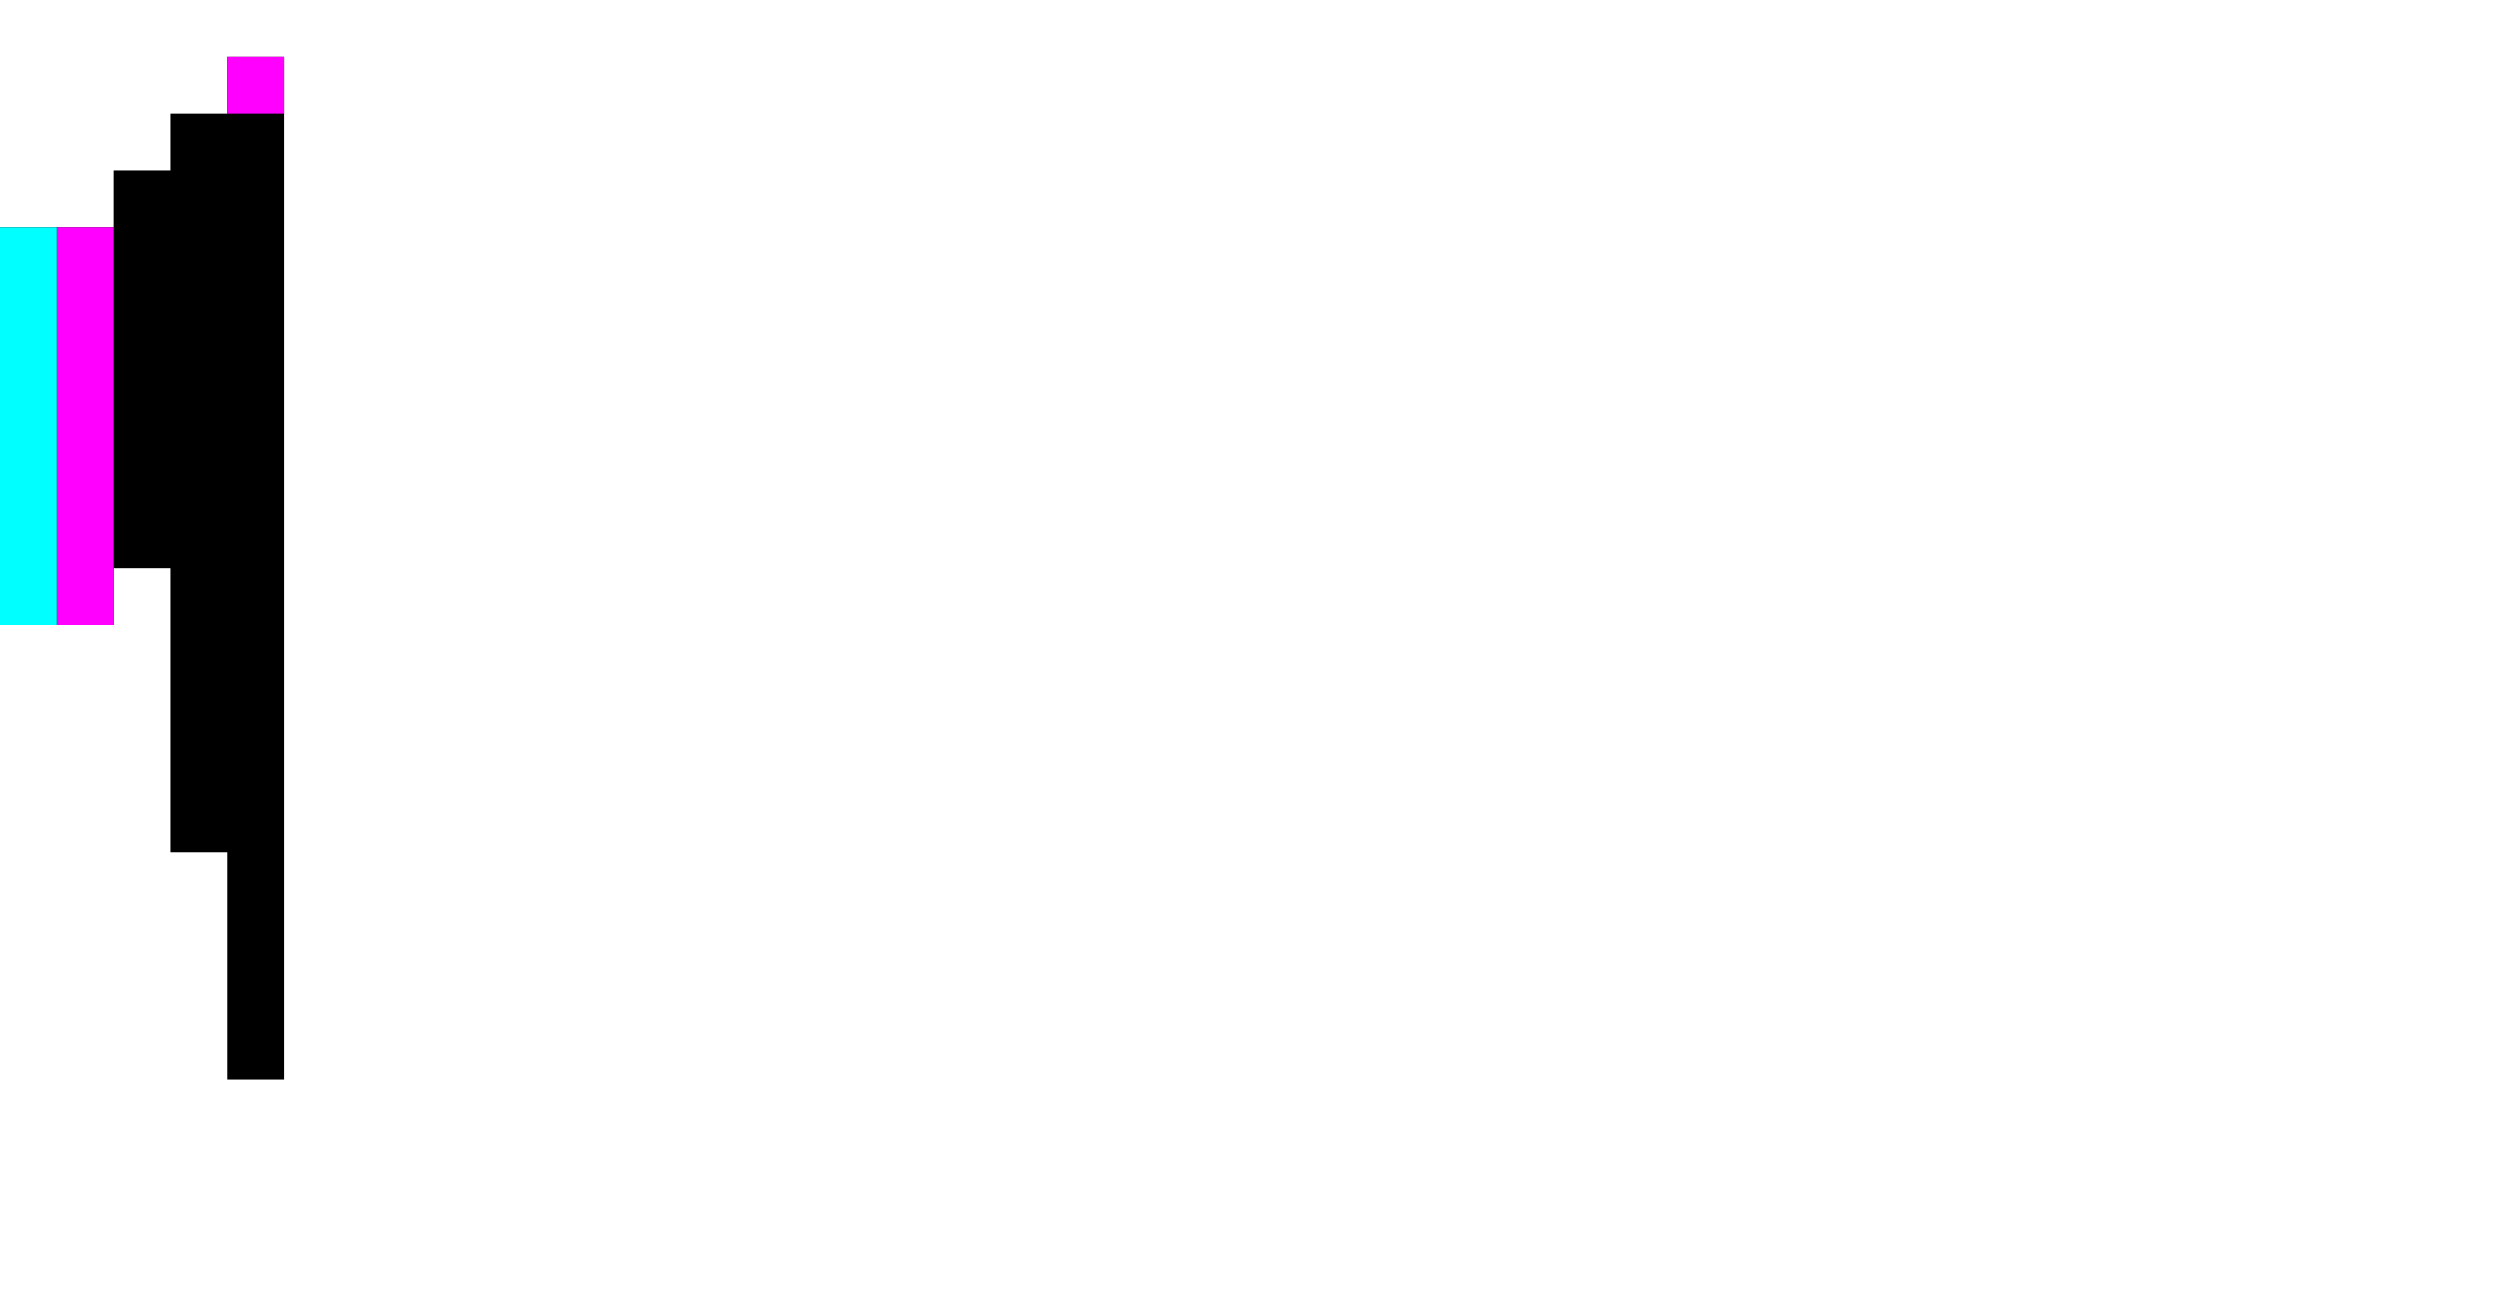
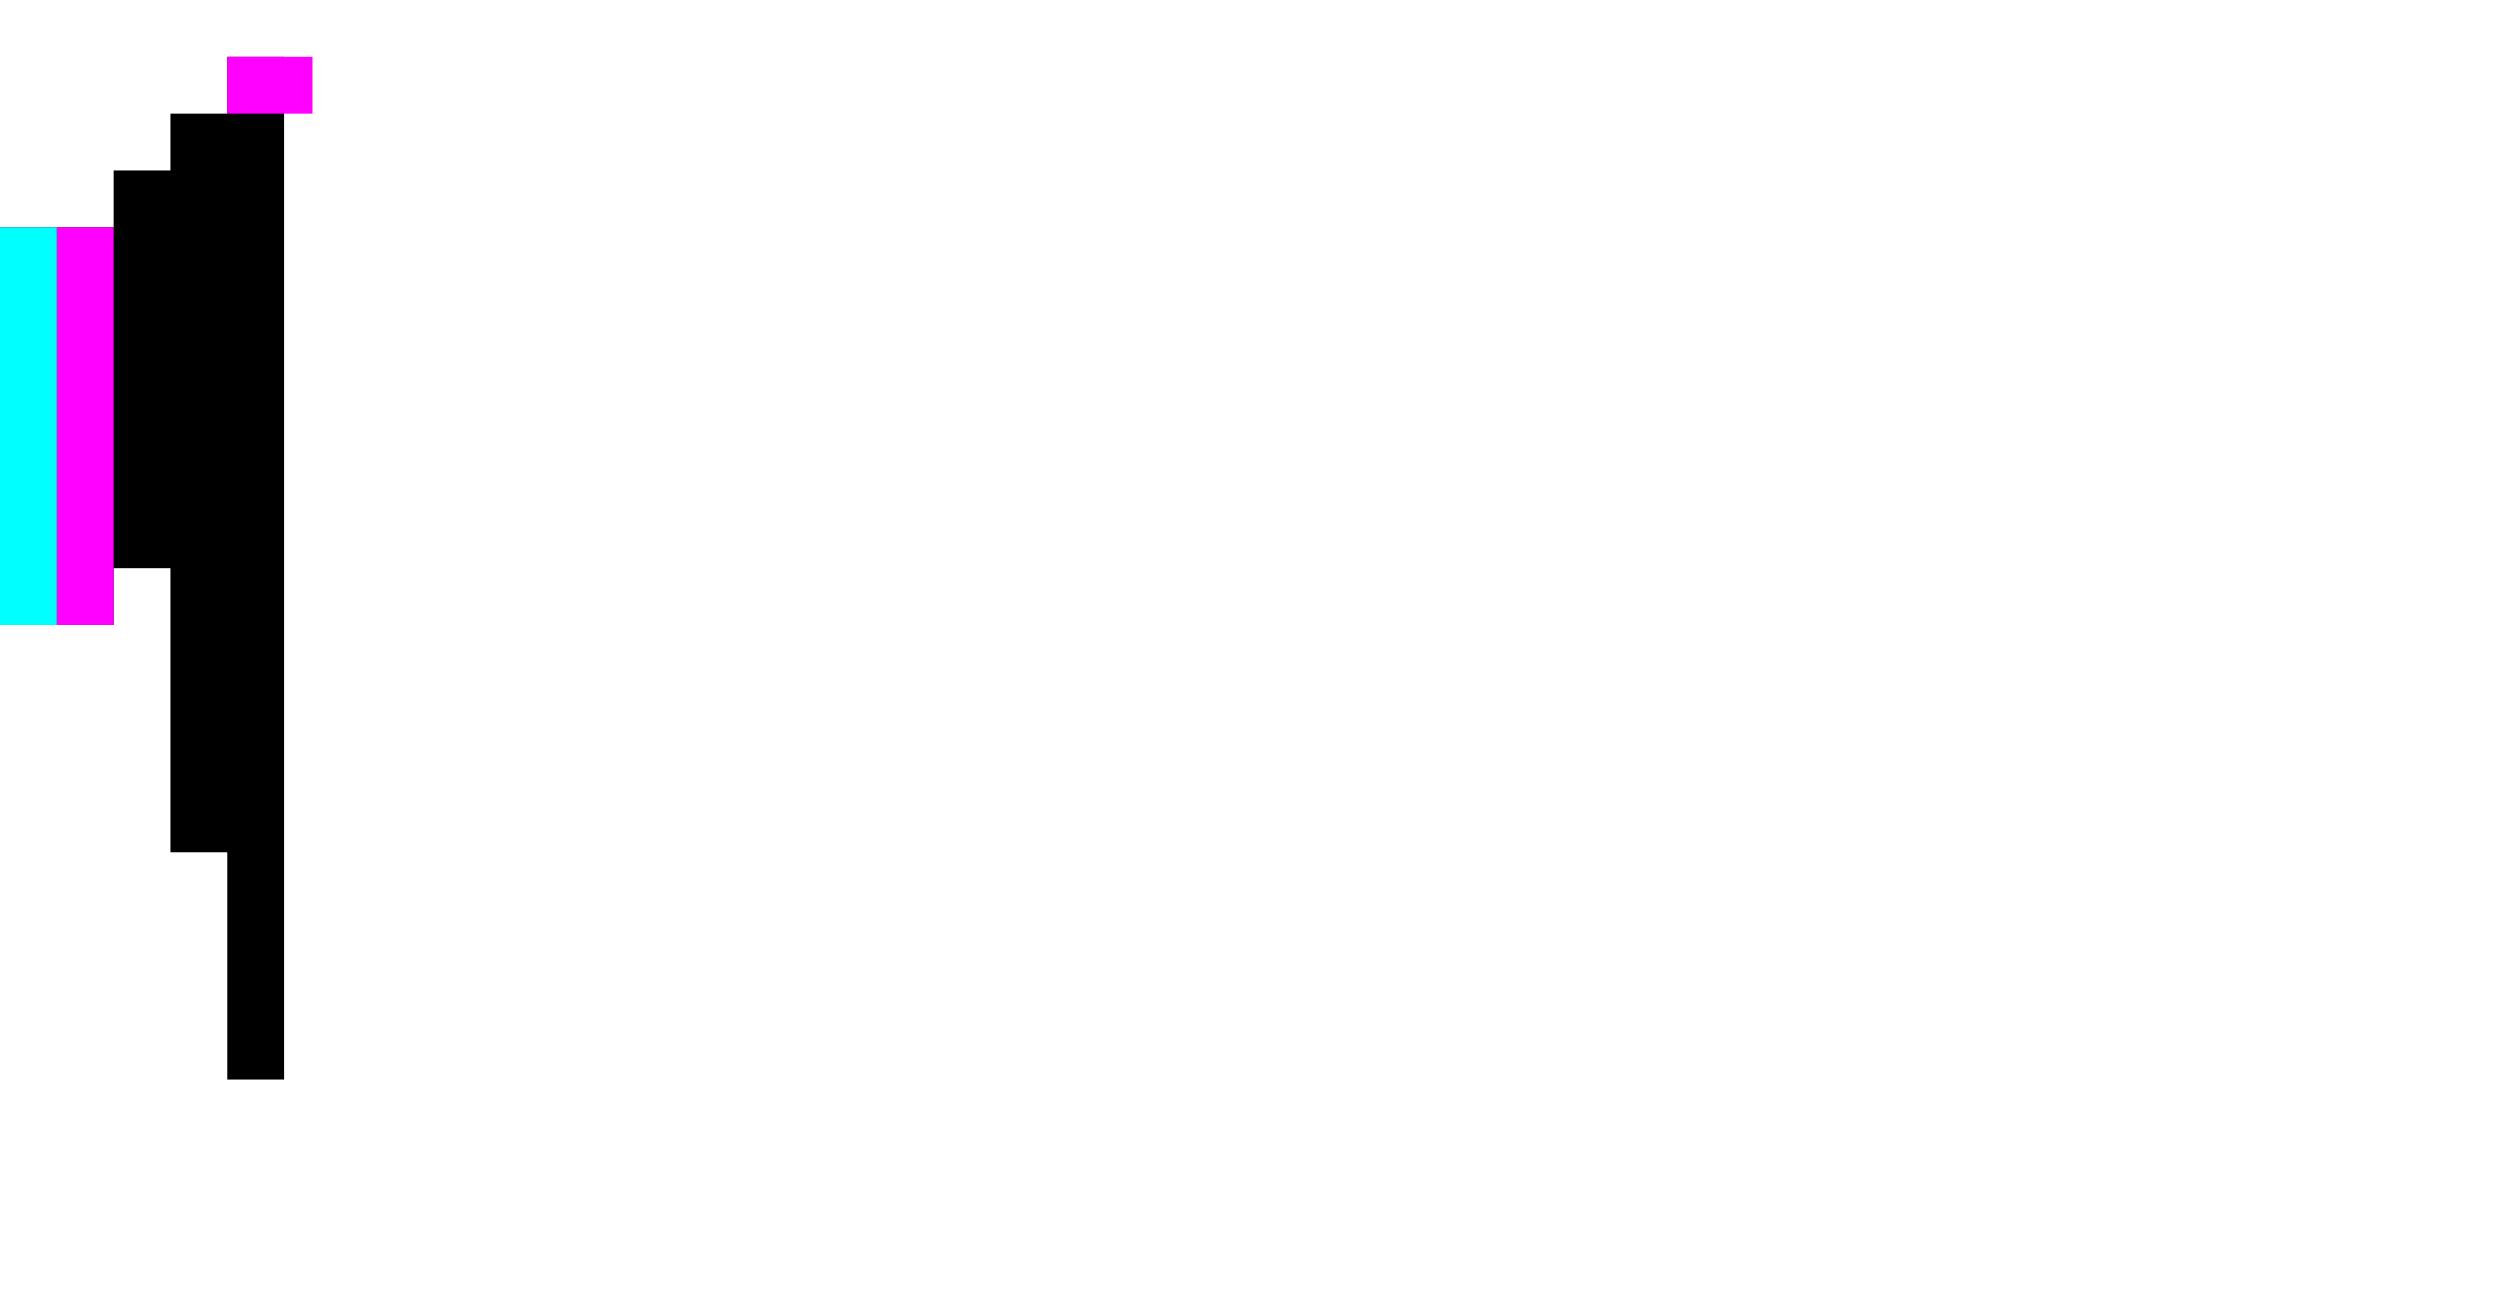
<svg xmlns="http://www.w3.org/2000/svg" viewBox="0 0 44 23">
  <path d="M4,1v1H3v1H2v1H0v7h2v-1h1v5h1v4h1V1H4z" />
  <path d="M1,4h1v7H1V4z" fill="#f0f" />
  <path d="M0,4h1v7H0V4z" fill="#0ff" />
-   <path d="M4,1h1v1H4V1z" fill="#f0f" />
+   <path d="M4,1h1.5v1H4V1z" fill="#f0f" />
</svg>
